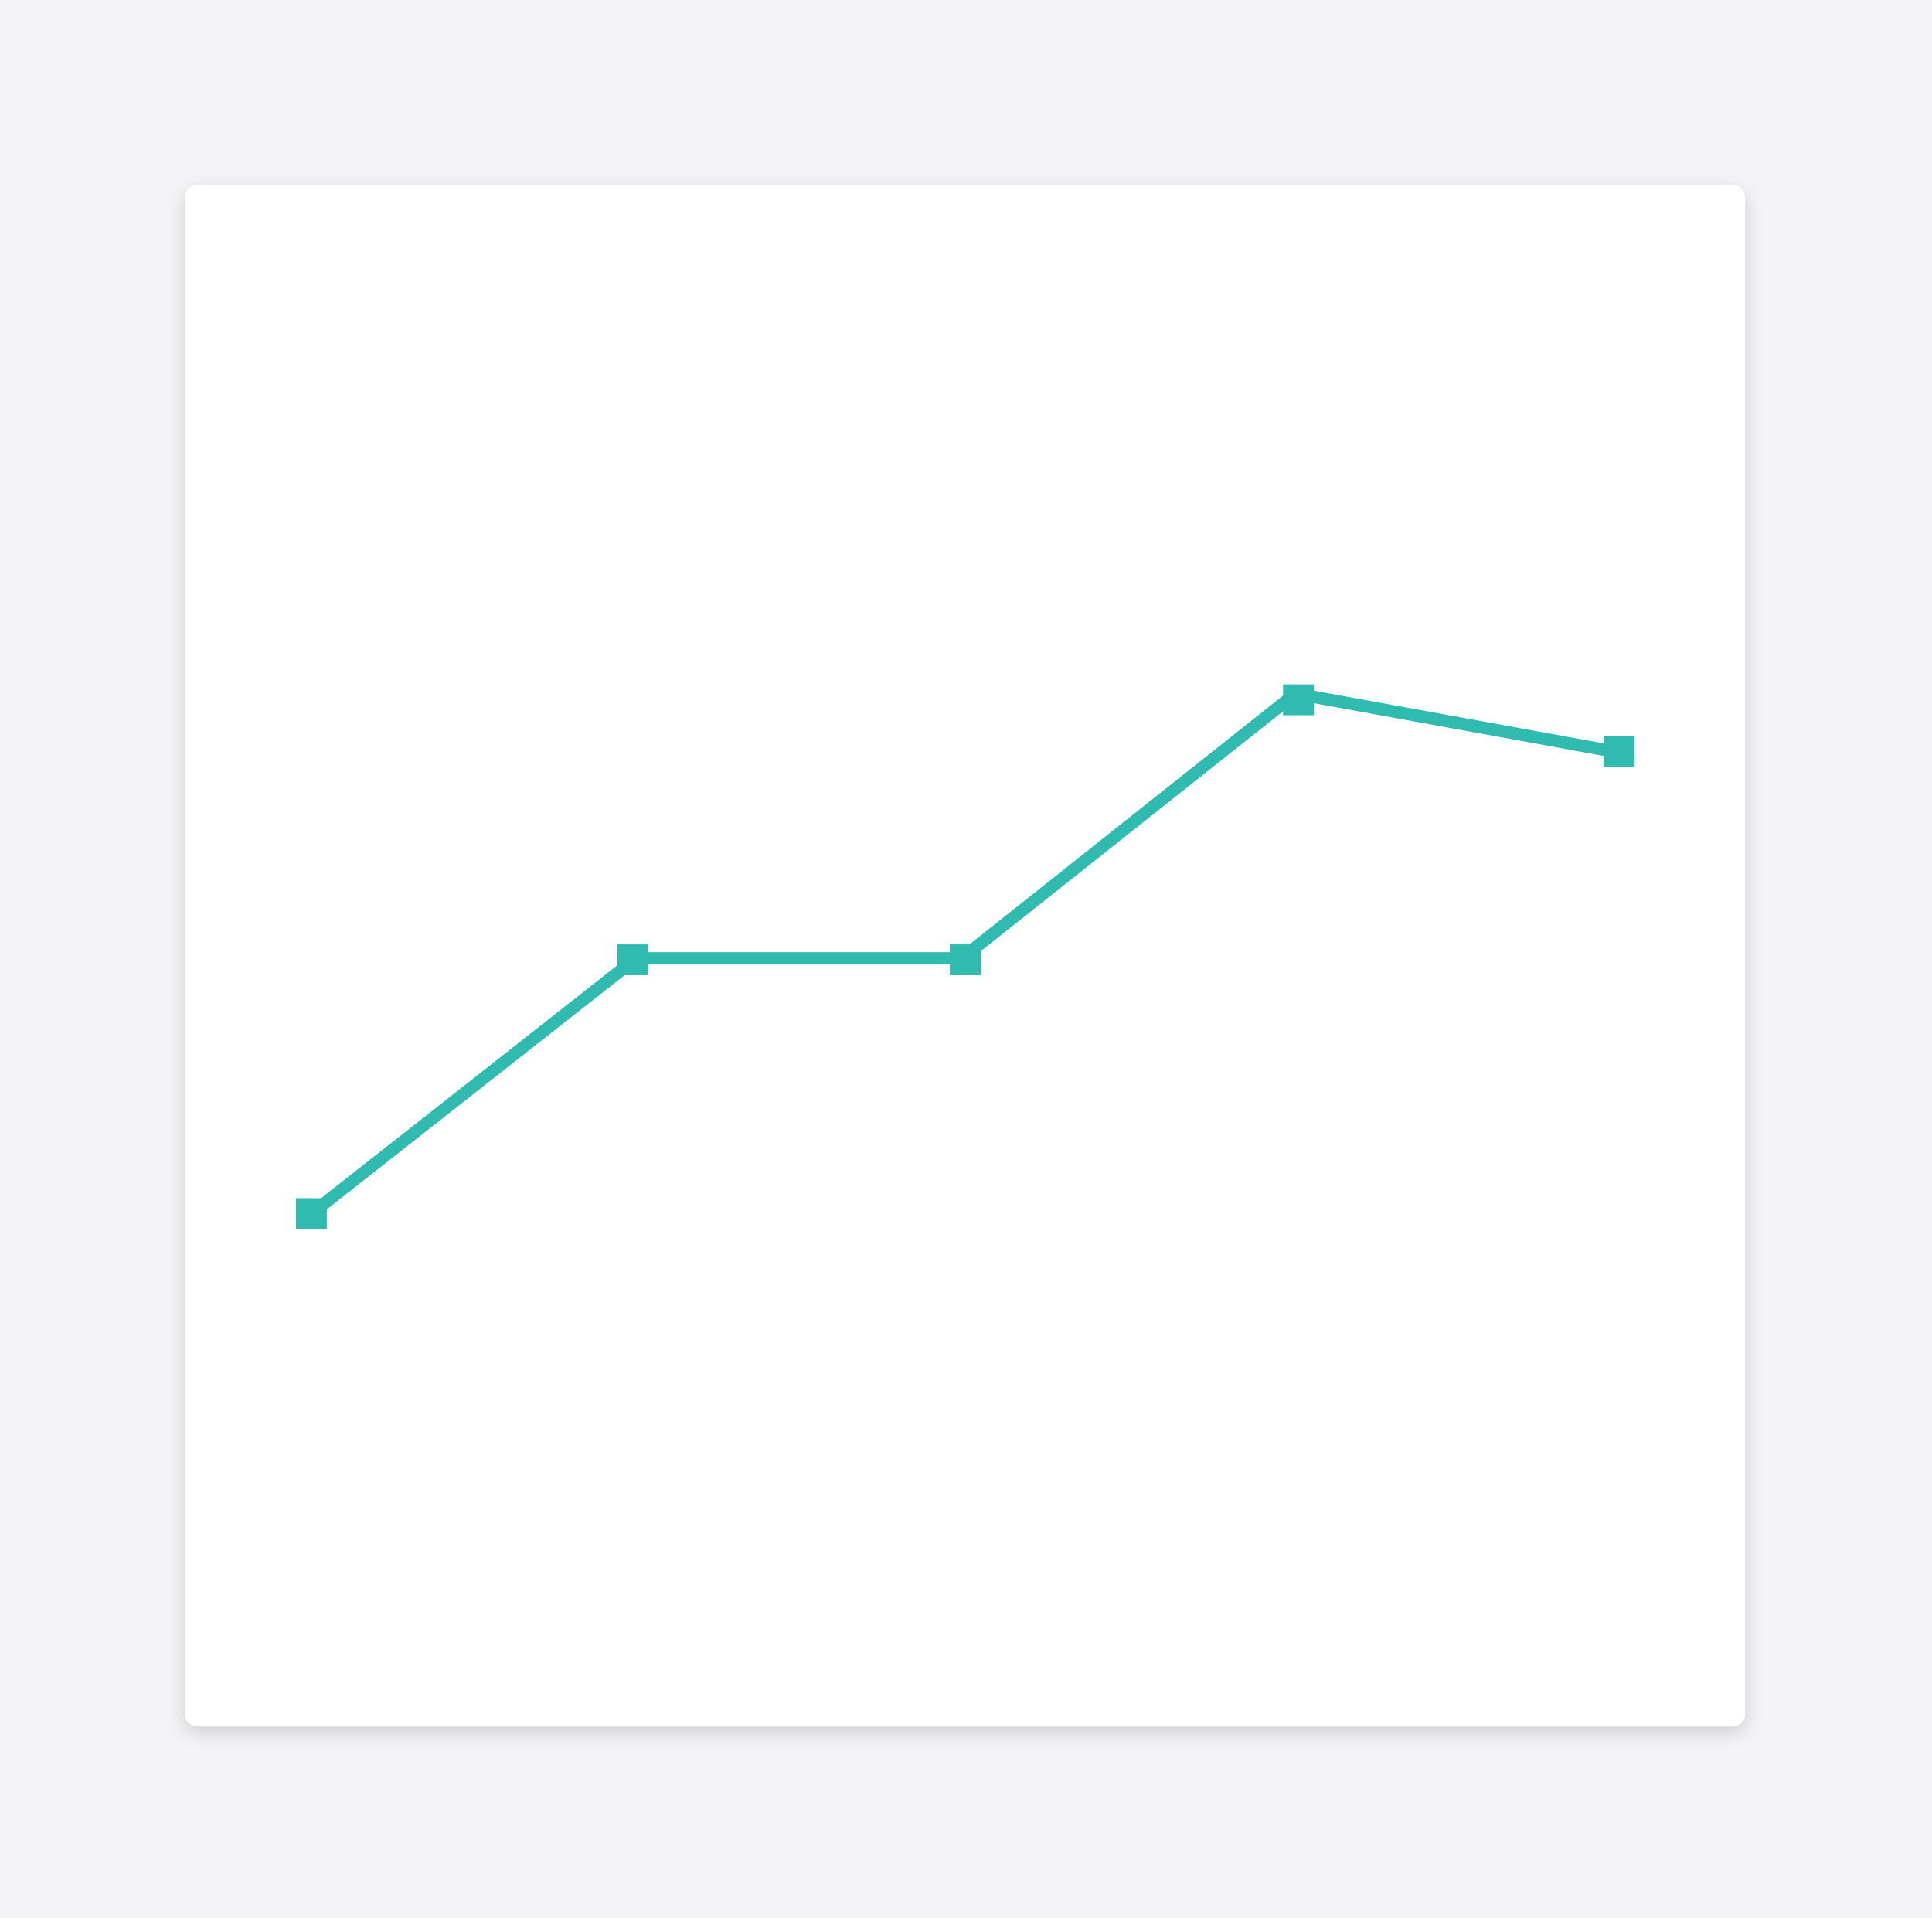
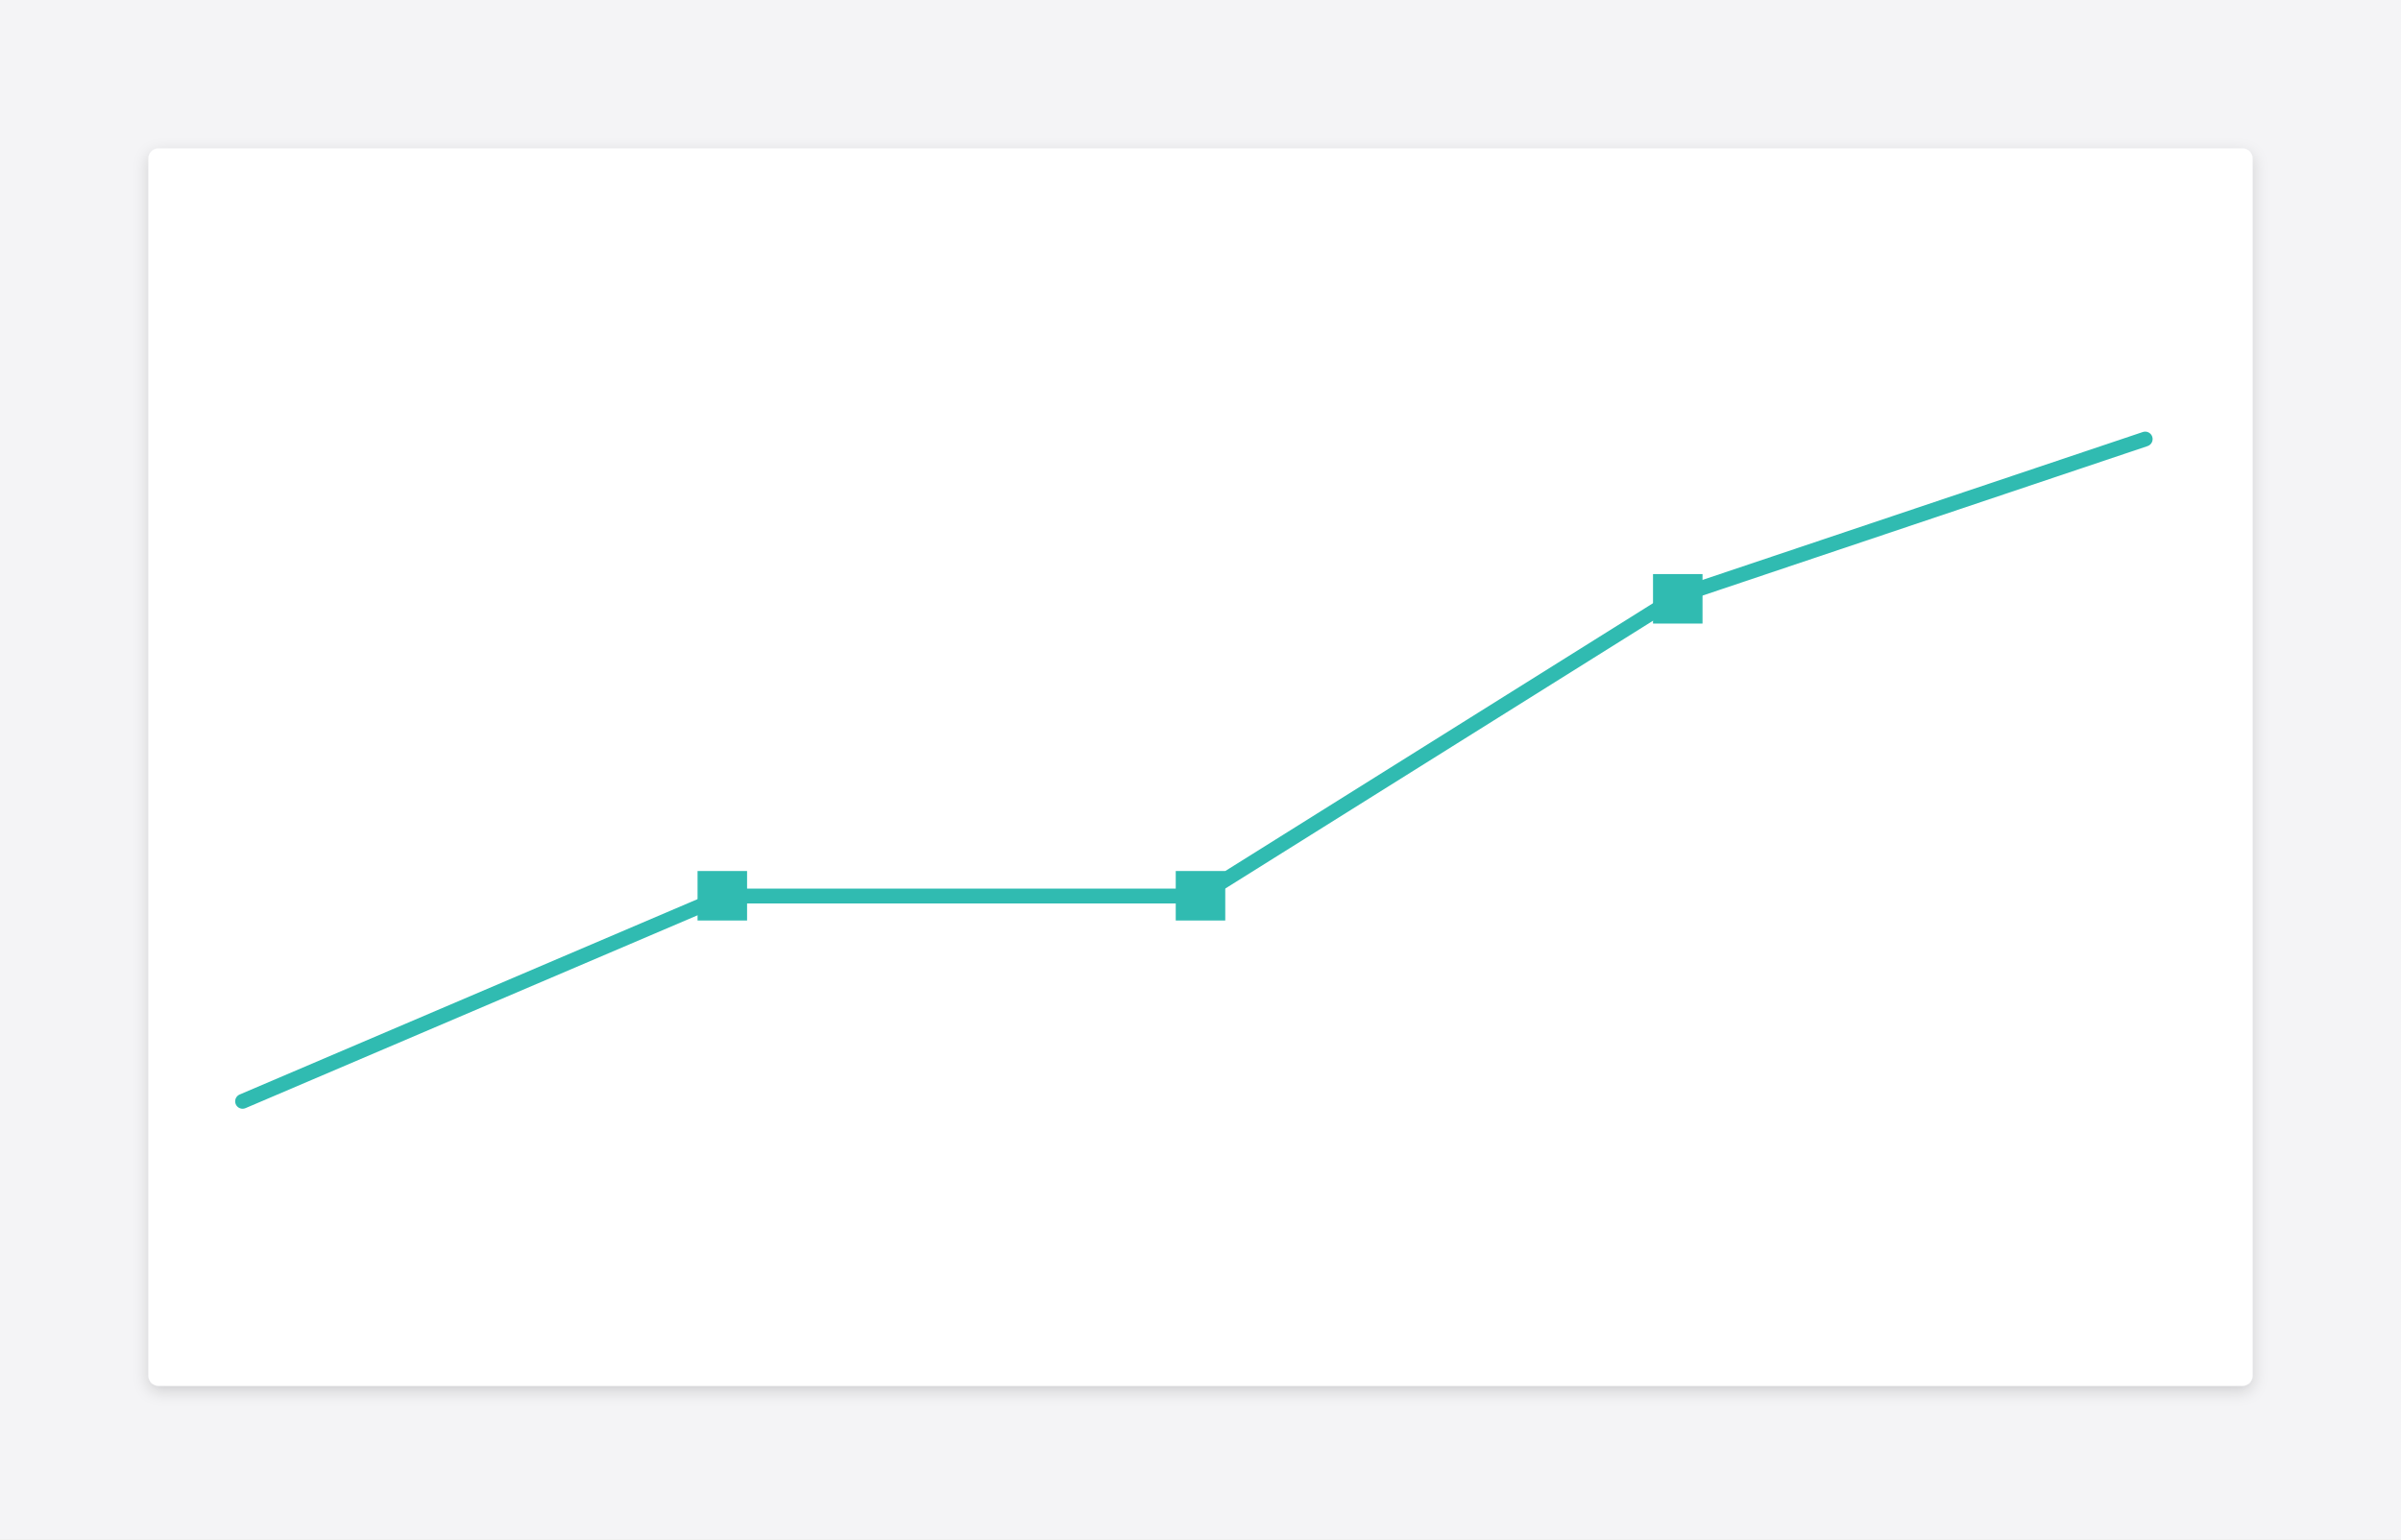
- <svg xmlns="http://www.w3.org/2000/svg" width="313.33" height="311" viewBox="0 0 313.33 311">
+ <svg xmlns="http://www.w3.org/2000/svg" width="485" height="311" viewBox="0 0 485 311">
  <defs>
-     <filter id="Card" x="25.5" y="26.5" width="262" height="259" filterUnits="userSpaceOnUse">
+     <filter id="Card" x="25.5" y="26.5" width="434" height="259" filterUnits="userSpaceOnUse">
      <feOffset dy="1" input="SourceAlpha" />
      <feGaussianBlur stdDeviation="1.5" result="blur" />
      <feFlood flood-opacity="0.161" />
      <feComposite operator="in" in2="blur" />
      <feComposite in="SourceGraphic" />
    </filter>
    <clipPath id="clip-line_chart">
-       <rect width="313.33" height="311" />
+       <rect width="485" height="311" />
    </clipPath>
  </defs>
  <g id="line_chart" data-name="line chart" clip-path="url(#clip-line_chart)">
-     <rect width="313.33" height="311" fill="#f4f4f6" />
+     <rect width="485" height="311" fill="#f4f4f6" />
    <g id="Group_270708" data-name="Group 270708" transform="translate(-799 -292)">
      <g transform="matrix(1, 0, 0, 1, 799, 292)" filter="url(#Card)">
-         <rect id="Card-2" data-name="Card" width="253" height="250" rx="2" transform="translate(30 30)" fill="#fff" />
+         <rect id="Card-2" data-name="Card" width="425" height="250" rx="2" transform="translate(30 30)" fill="#fff" />
      </g>
-       <g id="Group_270711" data-name="Group 270711" transform="translate(785.206 246.171)">
-         <rect id="Rectangle_10404" data-name="Rectangle 10404" width="5" height="5" transform="translate(61.794 240.157)" fill="#30bbb1" />
-         <path id="Path_101193" data-name="Path 101193" d="M894.2,491.008l52.661-41.4h52.826l54.1-42.933,52.507,9.547" transform="translate(-829.904 -248.351)" fill="none" stroke="#30bbb1" stroke-linecap="round" stroke-linejoin="round" stroke-width="2" />
-         <rect id="Rectangle_11688" data-name="Rectangle 11688" width="5" height="5" transform="translate(273.886 165.157)" fill="#30bbb1" />
-         <rect id="Rectangle_11689" data-name="Rectangle 11689" width="5" height="5" transform="translate(221.886 156.828)" fill="#30bbb1" />
-         <rect id="Rectangle_11690" data-name="Rectangle 11690" width="5" height="5" transform="translate(113.886 198.993)" fill="#30bbb1" />
-         <rect id="Rectangle_11691" data-name="Rectangle 11691" width="5" height="5" transform="translate(167.84 198.992)" fill="#30bbb1" />
+       <g id="Group_270711" data-name="Group 270711" transform="translate(785.408 271.797)">
+         <rect id="Rectangle_10404" data-name="Rectangle 10404" width="10" height="10" transform="translate(154.5 196.203)" fill="#30bbb1" />
+         <path id="Path_101193" data-name="Path 101193" d="M892.5,492.591a1.5,1.5,0,0,1-.589-2.88L989.1,448.232a1.5,1.5,0,0,1,.589-.12h95.633l96.566-60.481a1.5,1.5,0,0,1,.318-.151l94.141-31.632a1.5,1.5,0,0,1,.956,2.844l-93.973,31.575-96.781,60.616a1.5,1.5,0,0,1-.8.229H989.995l-96.91,41.359A1.5,1.5,0,0,1,892.5,492.591Z" transform="translate(-829.904 -248.351)" fill="#30bbb1" />
+         <rect id="Rectangle_10406" data-name="Rectangle 10406" width="10" height="10" transform="translate(251.092 196.202)" fill="#30bbb1" />
+         <rect id="Rectangle_10408" data-name="Rectangle 10408" width="10" height="10" transform="translate(347.5 136.202)" fill="#30bbb1" />
      </g>
    </g>
  </g>
</svg>
